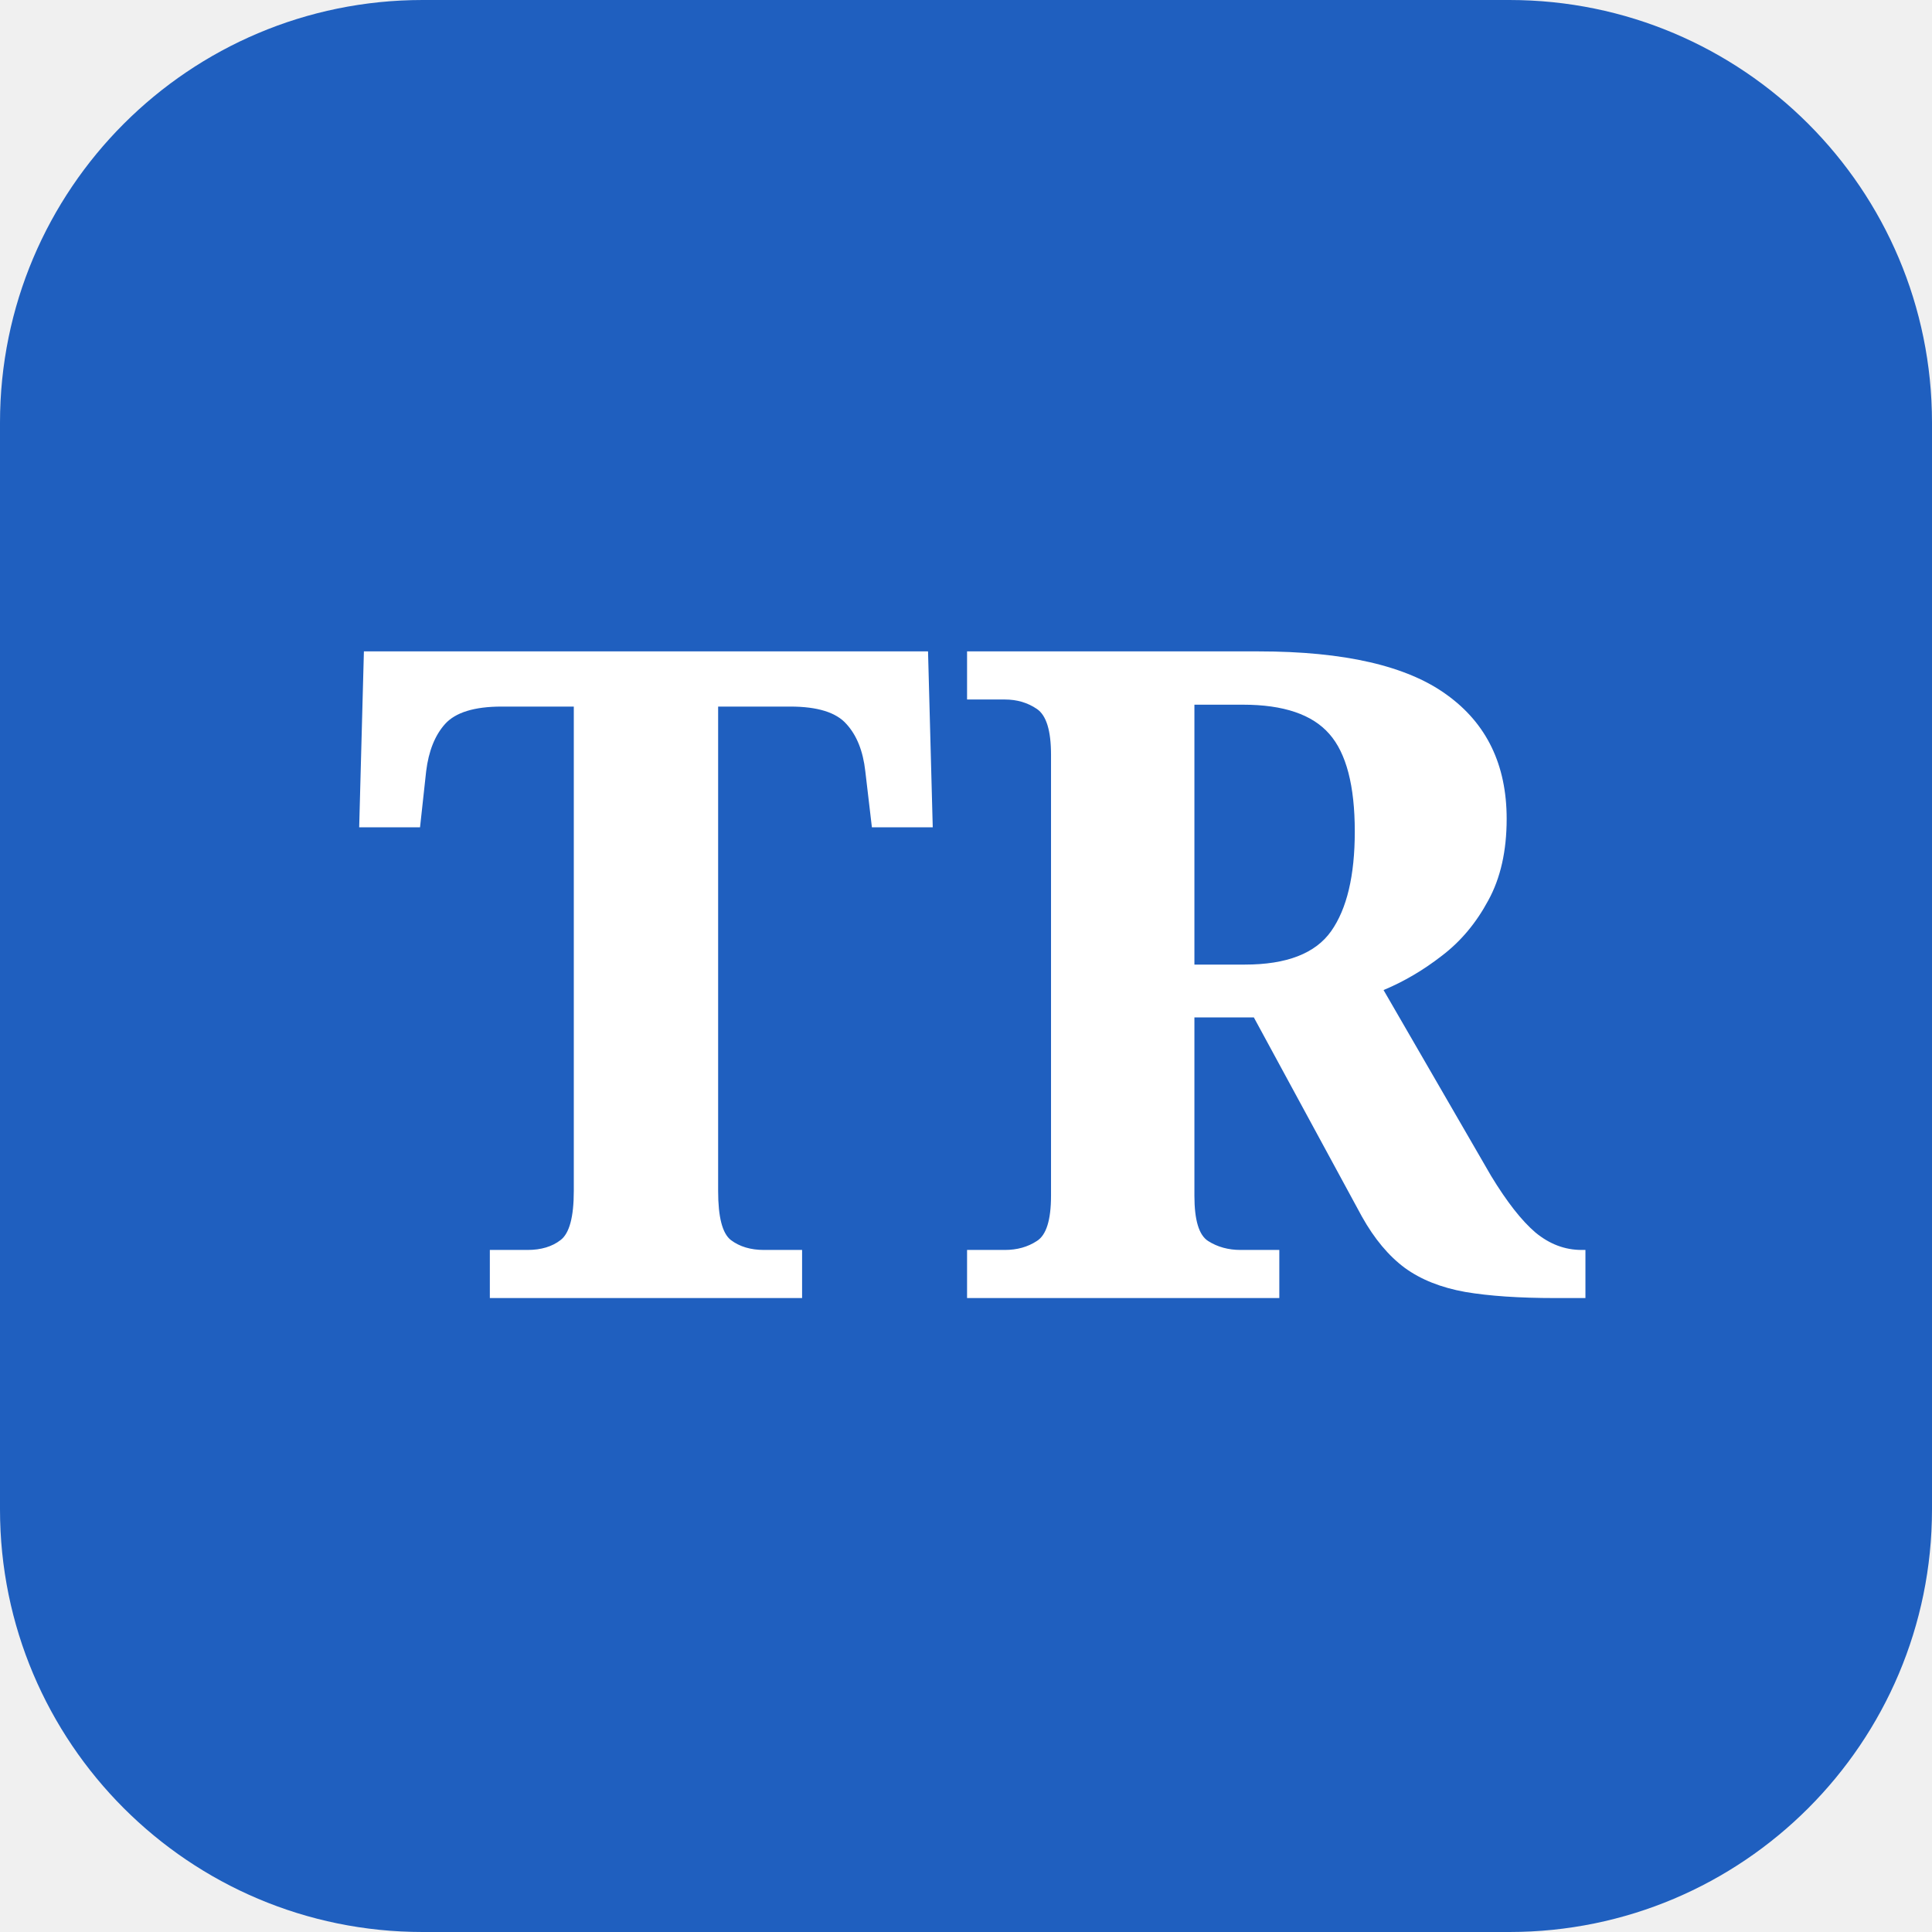
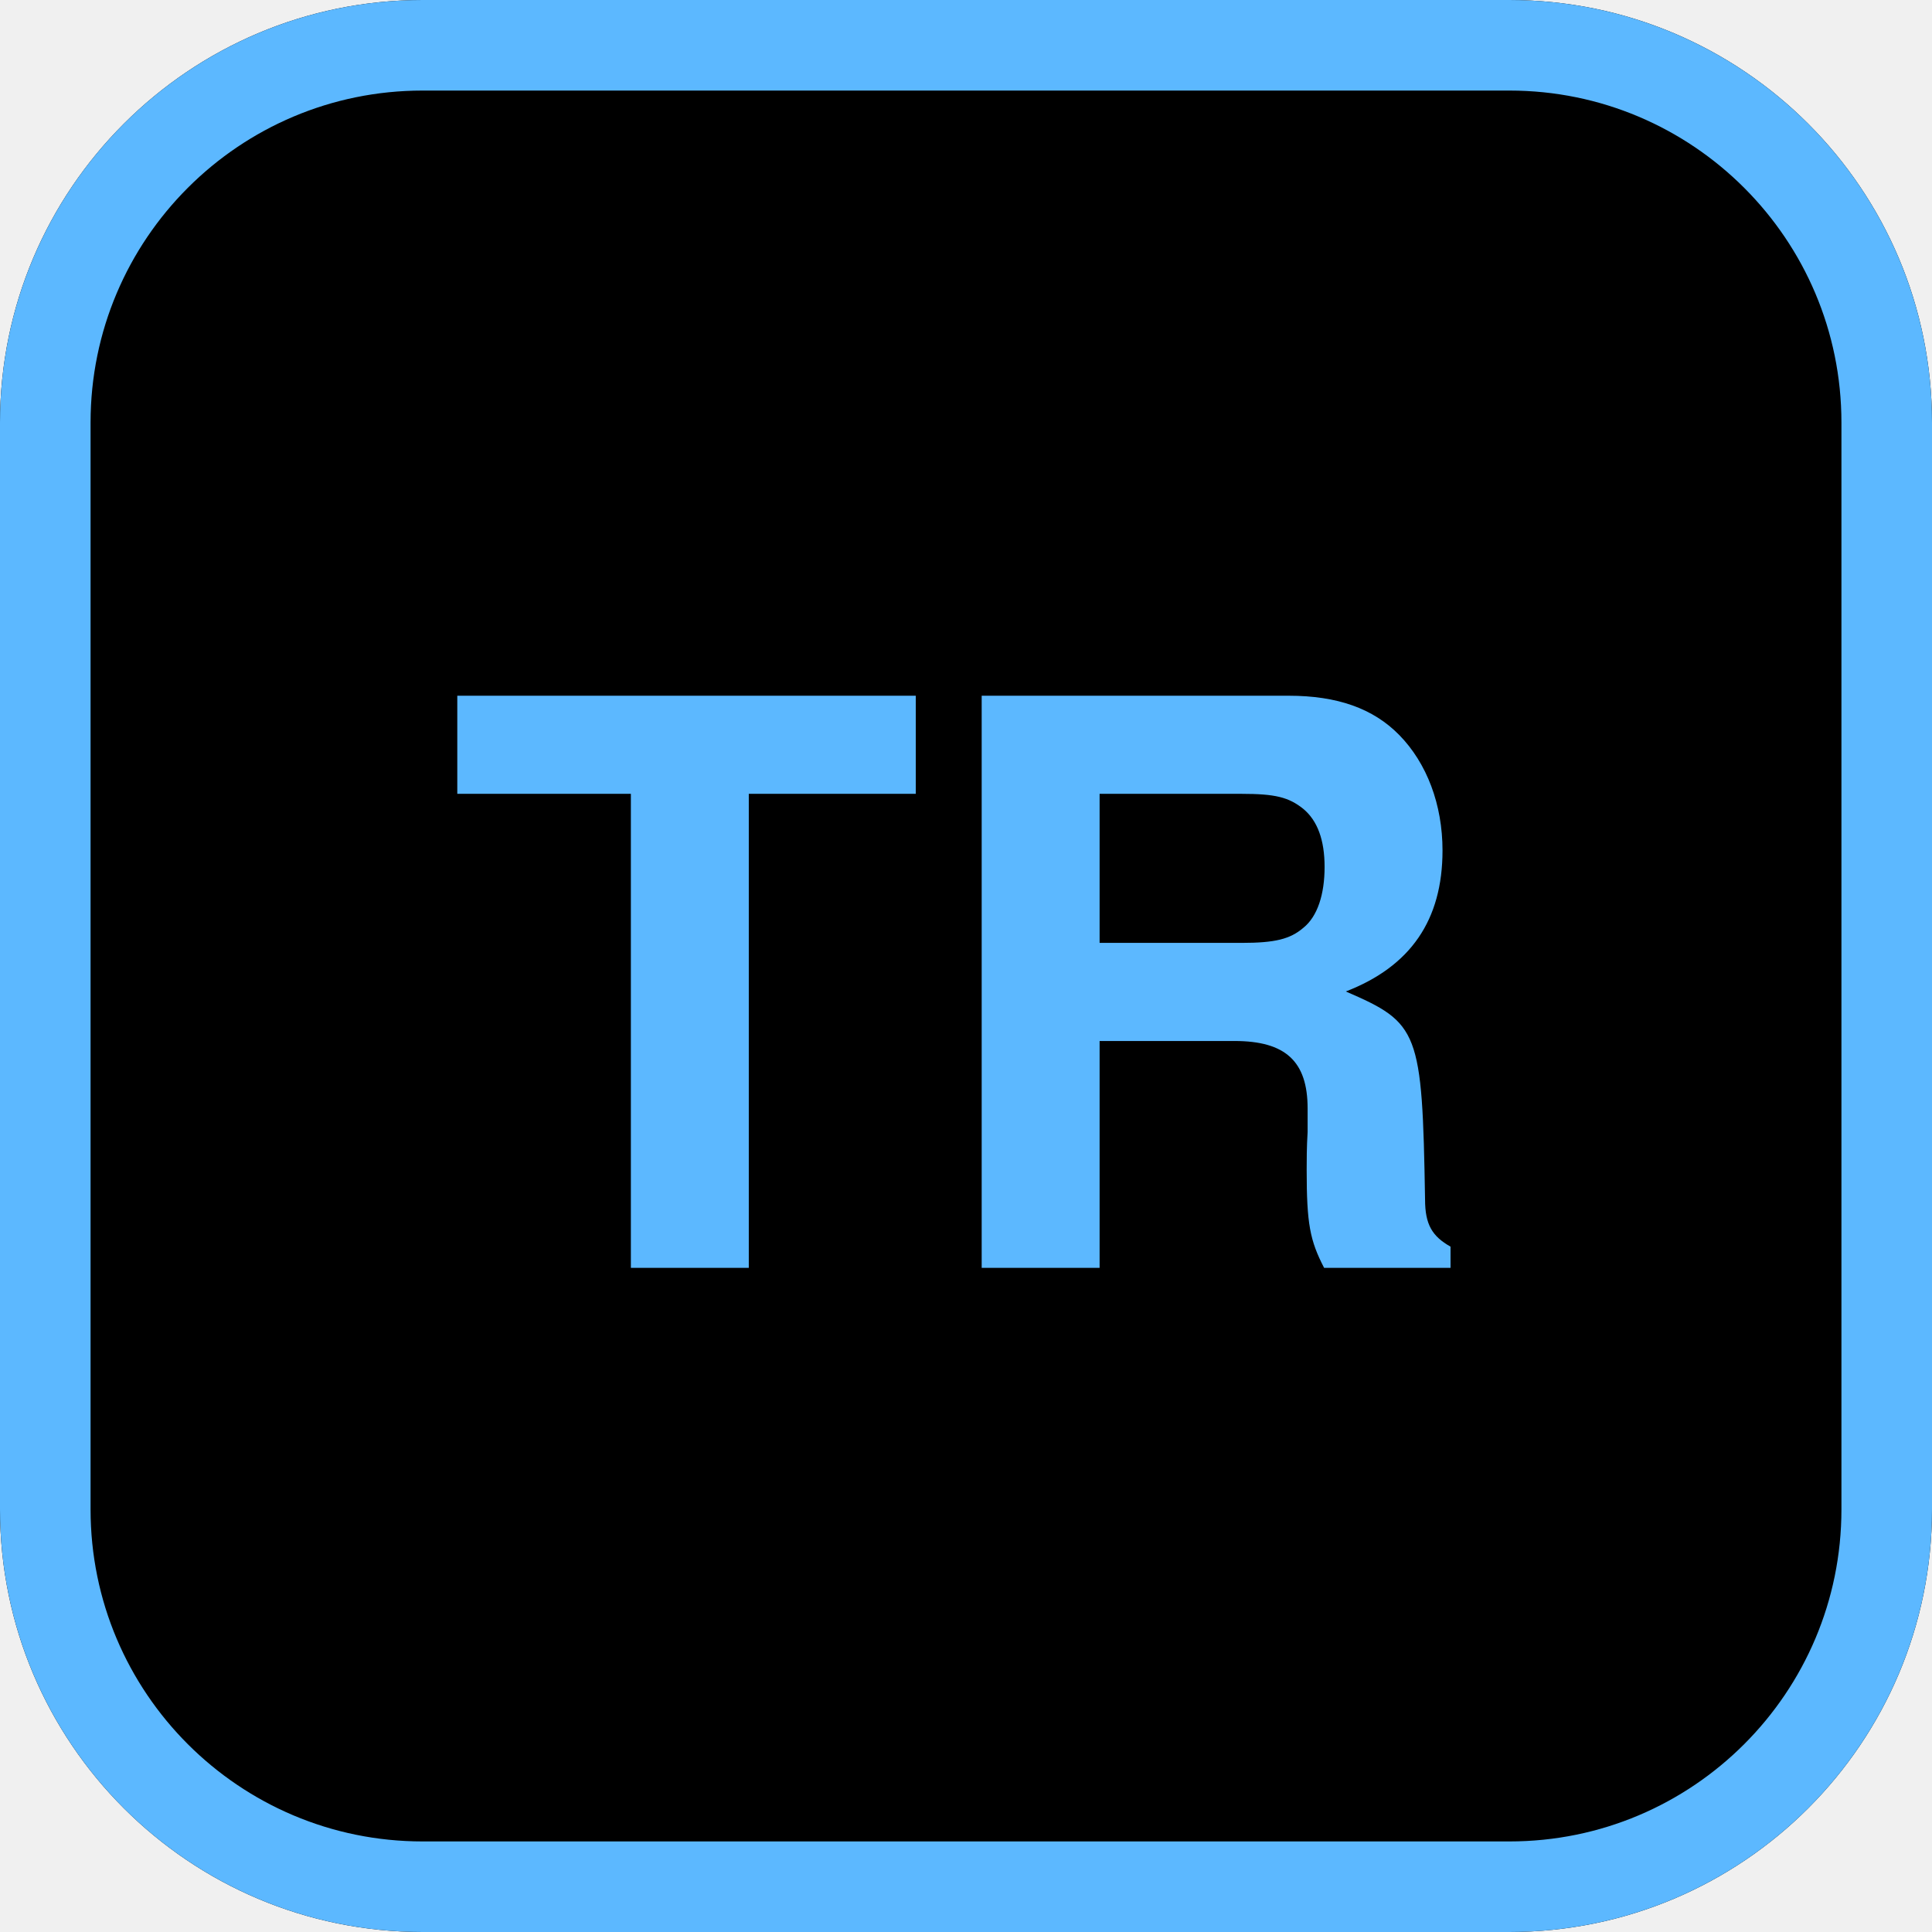
<svg xmlns="http://www.w3.org/2000/svg" viewBox="0 0 64 64">
-   <rect width="64" height="64" rx="14" fill="#1f5fbf" />
-   <text x="32" y="43" font-family="Georgia, serif" font-size="30" font-weight="700" fill="#fff" text-anchor="middle">TR</text>
+   <rect width="64" height="64" rx="14" fill="#000" />
+   <rect x="1.5" y="1.5" width="61" height="61" rx="12.5" fill="none" stroke="#5cb8ff" stroke-width="3" />
+   <text x="32" y="42" font-family="Helvetica, Arial, sans-serif" font-size="26" font-weight="700" fill="#5cb8ff" text-anchor="middle">TR</text>
</svg>
